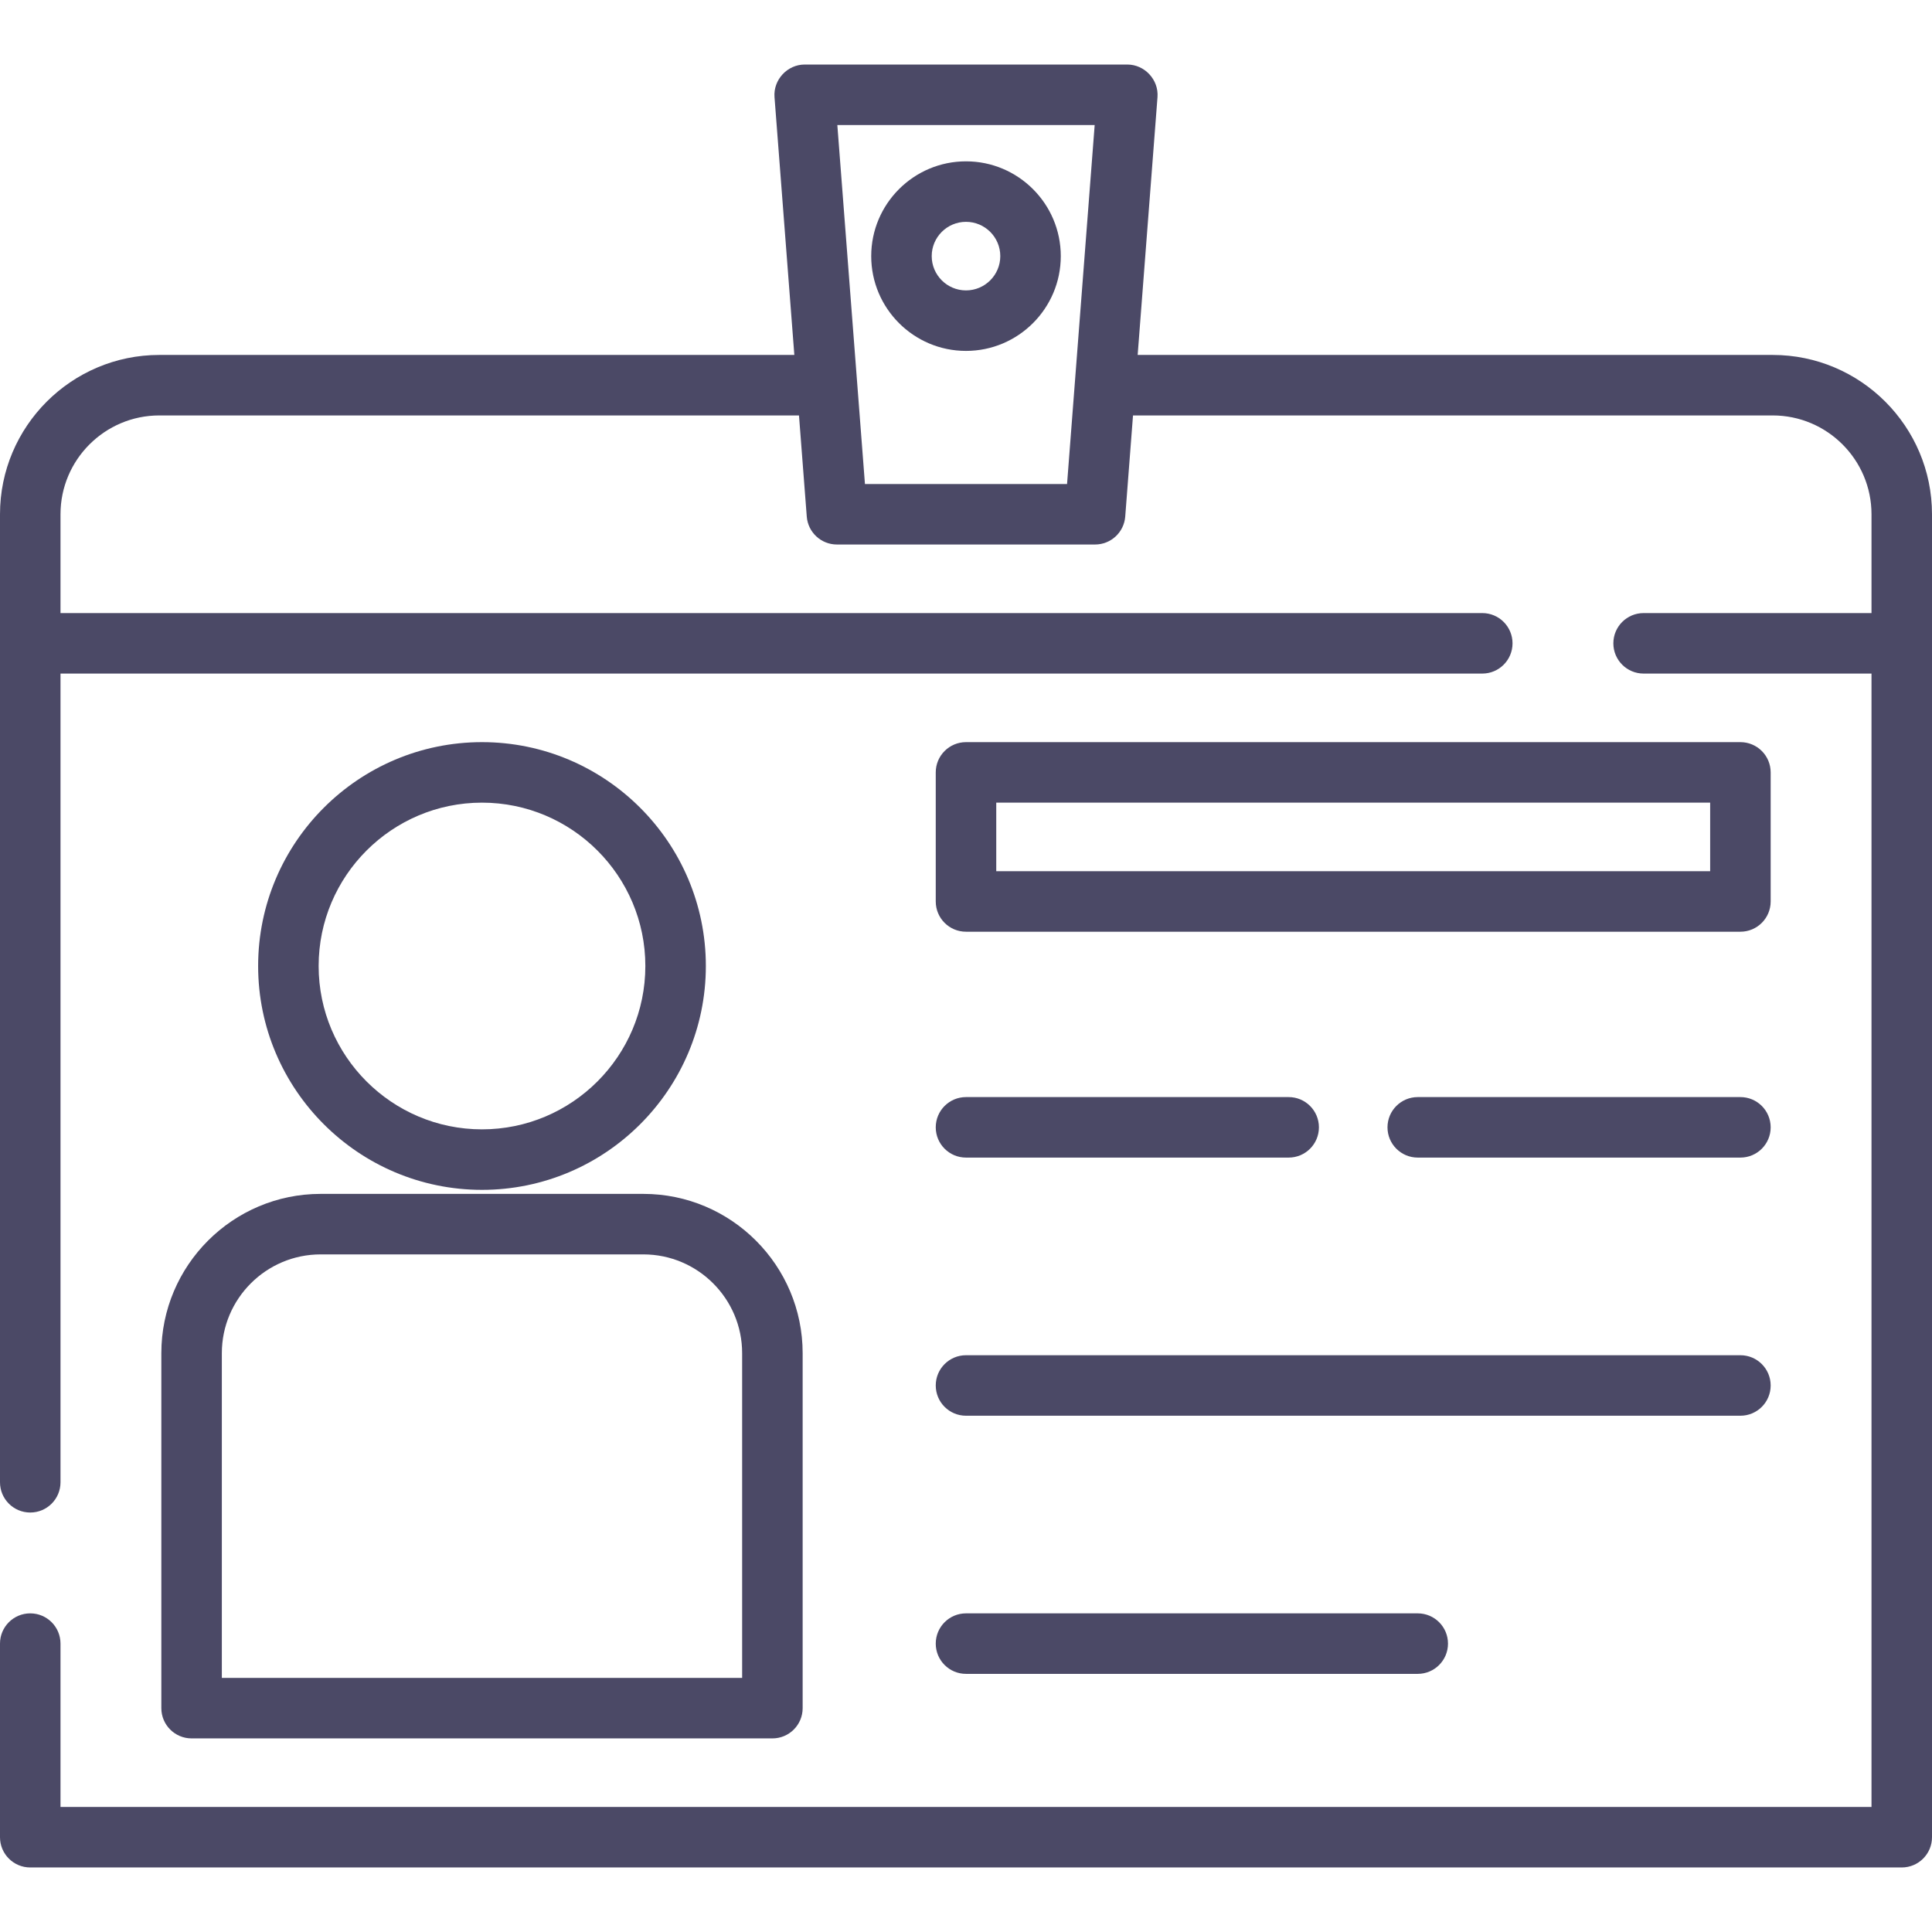
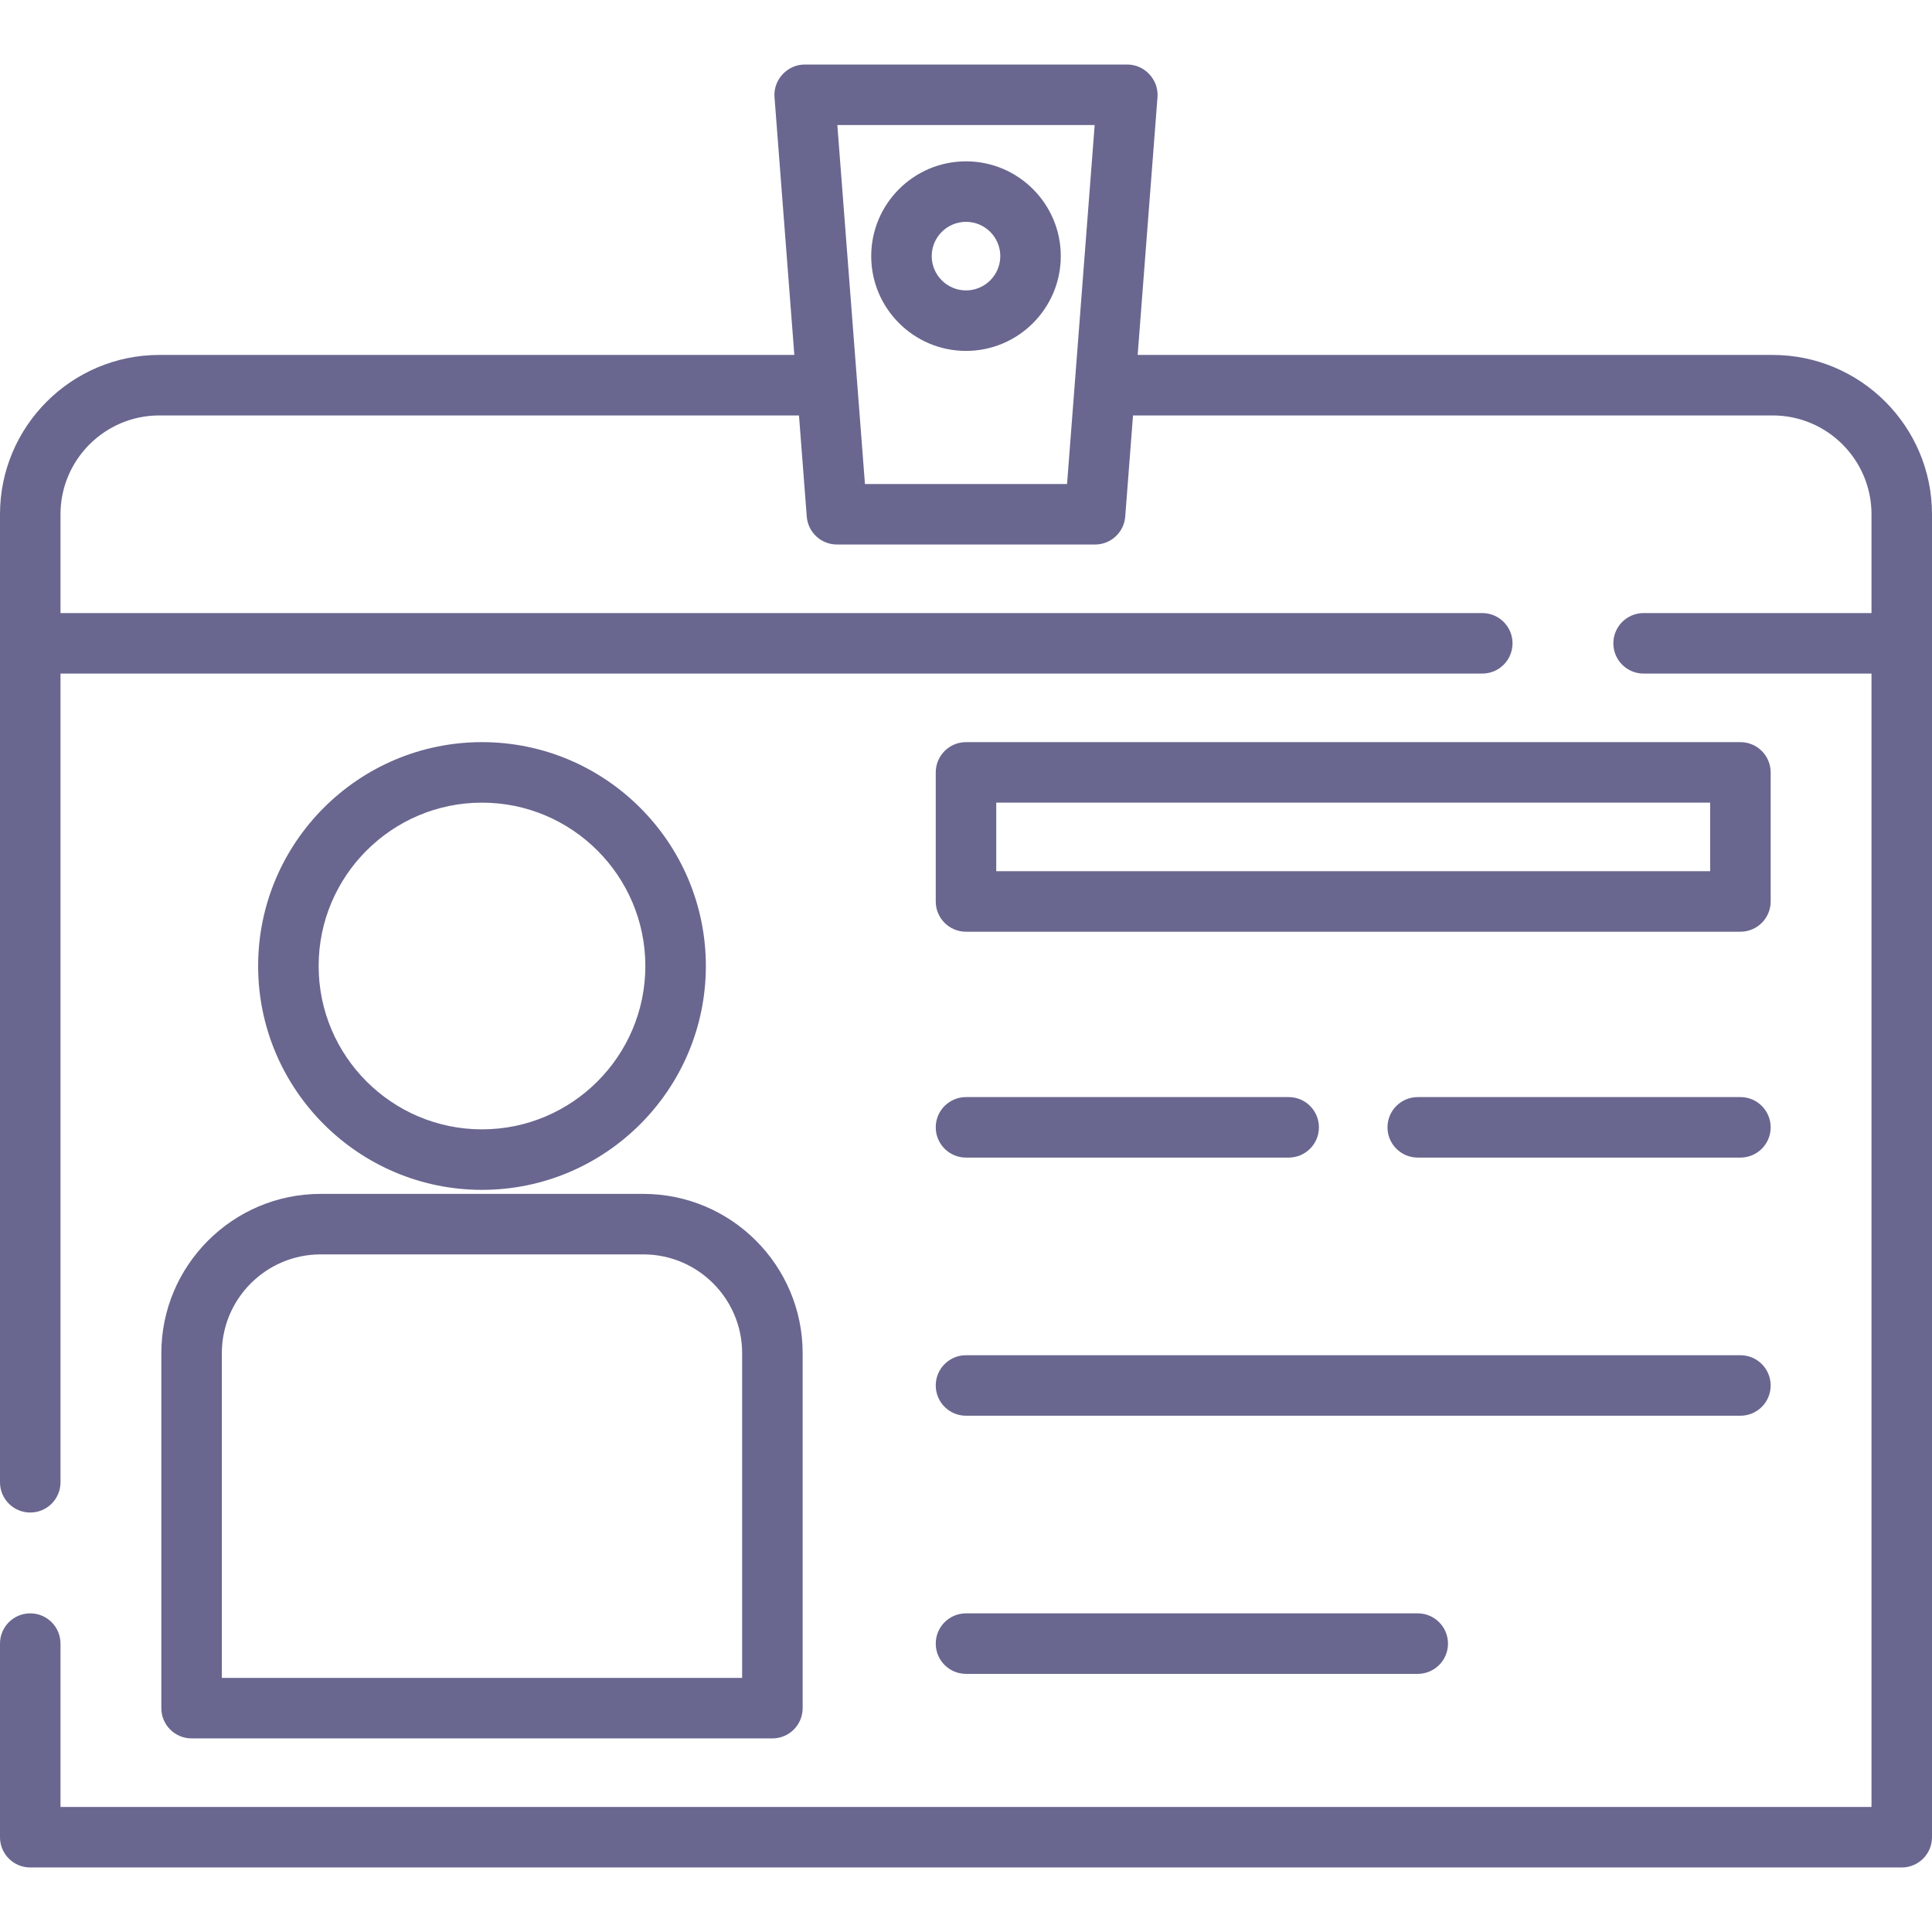
- <svg xmlns="http://www.w3.org/2000/svg" fill="#4b4966" height="800px" width="800px" version="1.1" id="Layer_1" viewBox="0 0 512 512" xml:space="preserve">
+ <svg xmlns="http://www.w3.org/2000/svg" fill="#69668f" height="800px" width="800px" version="1.1" id="Layer_1" viewBox="0 0 512 512" xml:space="preserve">
  <g>
    <g>
      <path d="M469.779,94.063H301.493l5.256-68.329c0.353-4.59-3.394-8.631-7.993-8.631h-85.511c-4.599,0-8.346,4.042-7.993,8.631    l5.256,68.329H42.221C18.941,94.063,0,113.003,0,136.284v256.534c0,4.428,3.589,8.017,8.017,8.017    c4.427,0,8.017-3.588,8.017-8.017V178.505h376.785c4.427,0,8.017-3.588,8.017-8.017s-3.589-8.017-8.017-8.017H16.033v-26.188    c0-14.441,11.748-26.188,26.188-26.188H211.74l2.062,26.803c0.322,4.176,3.804,7.402,7.993,7.402h68.409    c4.189,0,7.671-3.226,7.993-7.402l2.062-26.803h169.519c14.44,0,26.188,11.747,26.188,26.188v26.188h-60.393    c-4.427,0-8.017,3.588-8.017,8.017s3.589,8.017,8.017,8.017h60.393v300.359H16.033v-43.29c0-4.428-3.589-8.017-8.017-8.017    c-4.427,0-8.017,3.588-8.017,8.017v51.307c0,4.428,3.589,8.017,8.017,8.017h495.967c4.427,0,8.017-3.588,8.017-8.017V136.284    C512,113.003,493.059,94.063,469.779,94.063z M282.781,128.267H229.22l-7.318-95.132H290.1L282.781,128.267z" />
    </g>
  </g>
  <g>
    <g>
      <path d="M127.733,196.676c-32.711,0-59.324,26.612-59.324,59.324s26.612,59.324,59.324,59.324s59.324-26.612,59.324-59.324    S160.444,196.676,127.733,196.676z M127.733,299.29c-23.871,0-43.29-19.42-43.29-43.29s19.42-43.29,43.29-43.29    s43.29,19.42,43.29,43.29S151.603,299.29,127.733,299.29z" />
    </g>
  </g>
  <g>
    <g>
      <path d="M170.489,316.393H84.977c-23.281,0-42.221,18.941-42.221,42.221v94.063c0,4.428,3.589,8.017,8.017,8.017h153.921    c4.427,0,8.017-3.588,8.017-8.017v-94.063C212.71,335.333,193.769,316.393,170.489,316.393z M196.676,444.66H58.789v-86.046    c0-14.441,11.748-26.188,26.188-26.188h85.511c14.44,0,26.188,11.747,26.188,26.188V444.66z" />
    </g>
  </g>
  <g>
    <g>
      <path d="M461.228,290.739h-85.511c-4.427,0-8.017,3.588-8.017,8.017c0,4.428,3.589,8.017,8.017,8.017h85.511    c4.427,0,8.017-3.588,8.017-8.017C469.244,294.327,465.655,290.739,461.228,290.739z" />
    </g>
  </g>
  <g>
    <g>
      <path d="M461.228,359.148H256c-4.427,0-8.017,3.588-8.017,8.017c0,4.428,3.589,8.017,8.017,8.017h205.228    c4.427,0,8.017-3.588,8.017-8.017C469.244,362.737,465.655,359.148,461.228,359.148z" />
    </g>
  </g>
  <g>
    <g>
      <path d="M375.716,427.557H256c-4.427,0-8.017,3.588-8.017,8.017c0,4.428,3.589,8.017,8.017,8.017h119.716    c4.427,0,8.017-3.588,8.017-8.017C383.733,431.146,380.143,427.557,375.716,427.557z" />
    </g>
  </g>
  <g>
    <g>
      <path d="M341.511,290.739H256c-4.427,0-8.017,3.588-8.017,8.017c0,4.428,3.589,8.017,8.017,8.017h85.511    c4.427,0,8.017-3.588,8.017-8.017C349.528,294.327,345.939,290.739,341.511,290.739z" />
    </g>
  </g>
  <g>
    <g>
      <path d="M256,42.756c-13.851,0-25.119,11.268-25.119,25.119S242.149,92.994,256,92.994s25.119-11.268,25.119-25.119    S269.851,42.756,256,42.756z M256,76.96c-5.01,0-9.086-4.076-9.086-9.086s4.076-9.086,9.086-9.086s9.086,4.076,9.086,9.086    C265.086,72.885,261.01,76.96,256,76.96z" />
    </g>
  </g>
  <g>
    <g>
      <path d="M461.228,196.676H256c-4.427,0-8.017,3.588-8.017,8.017v34.205c0,4.428,3.589,8.017,8.017,8.017h205.228    c4.427,0,8.017-3.588,8.017-8.017v-34.205C469.244,200.265,465.655,196.676,461.228,196.676z M453.211,230.881H264.017V212.71    h189.194V230.881z" />
    </g>
  </g>
</svg>
